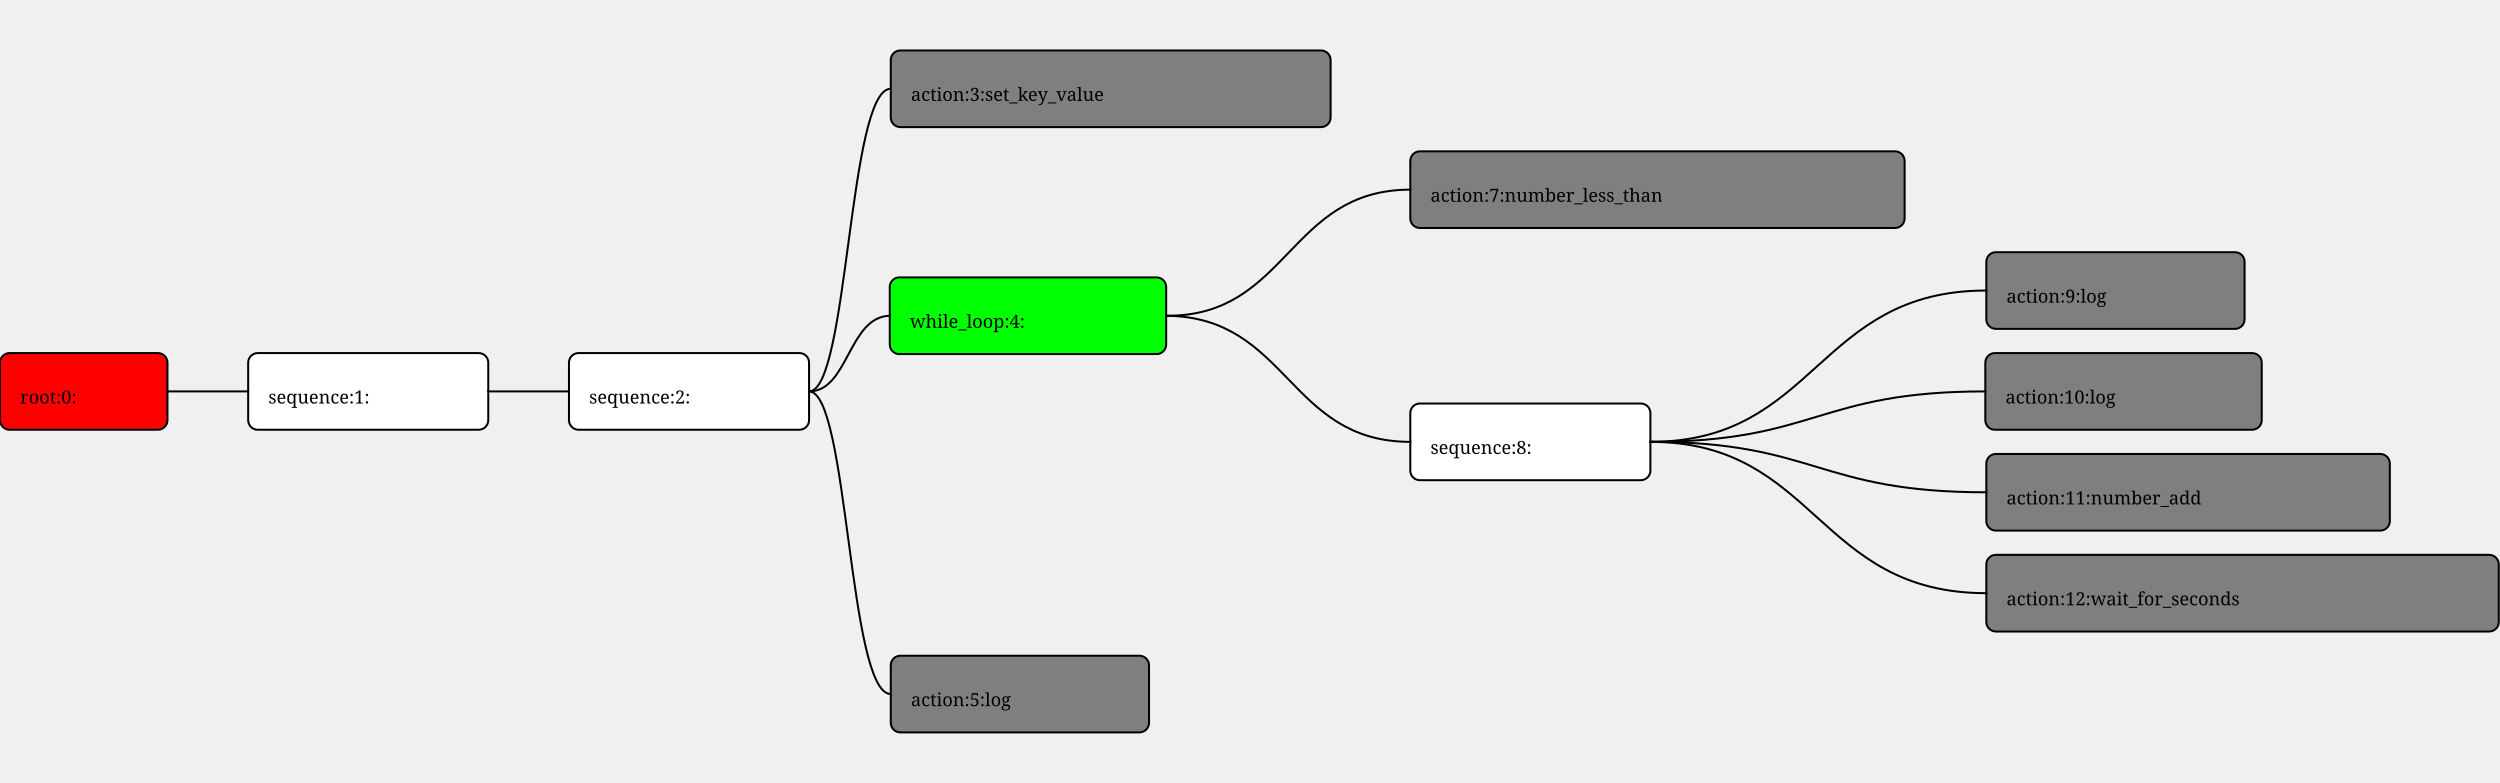
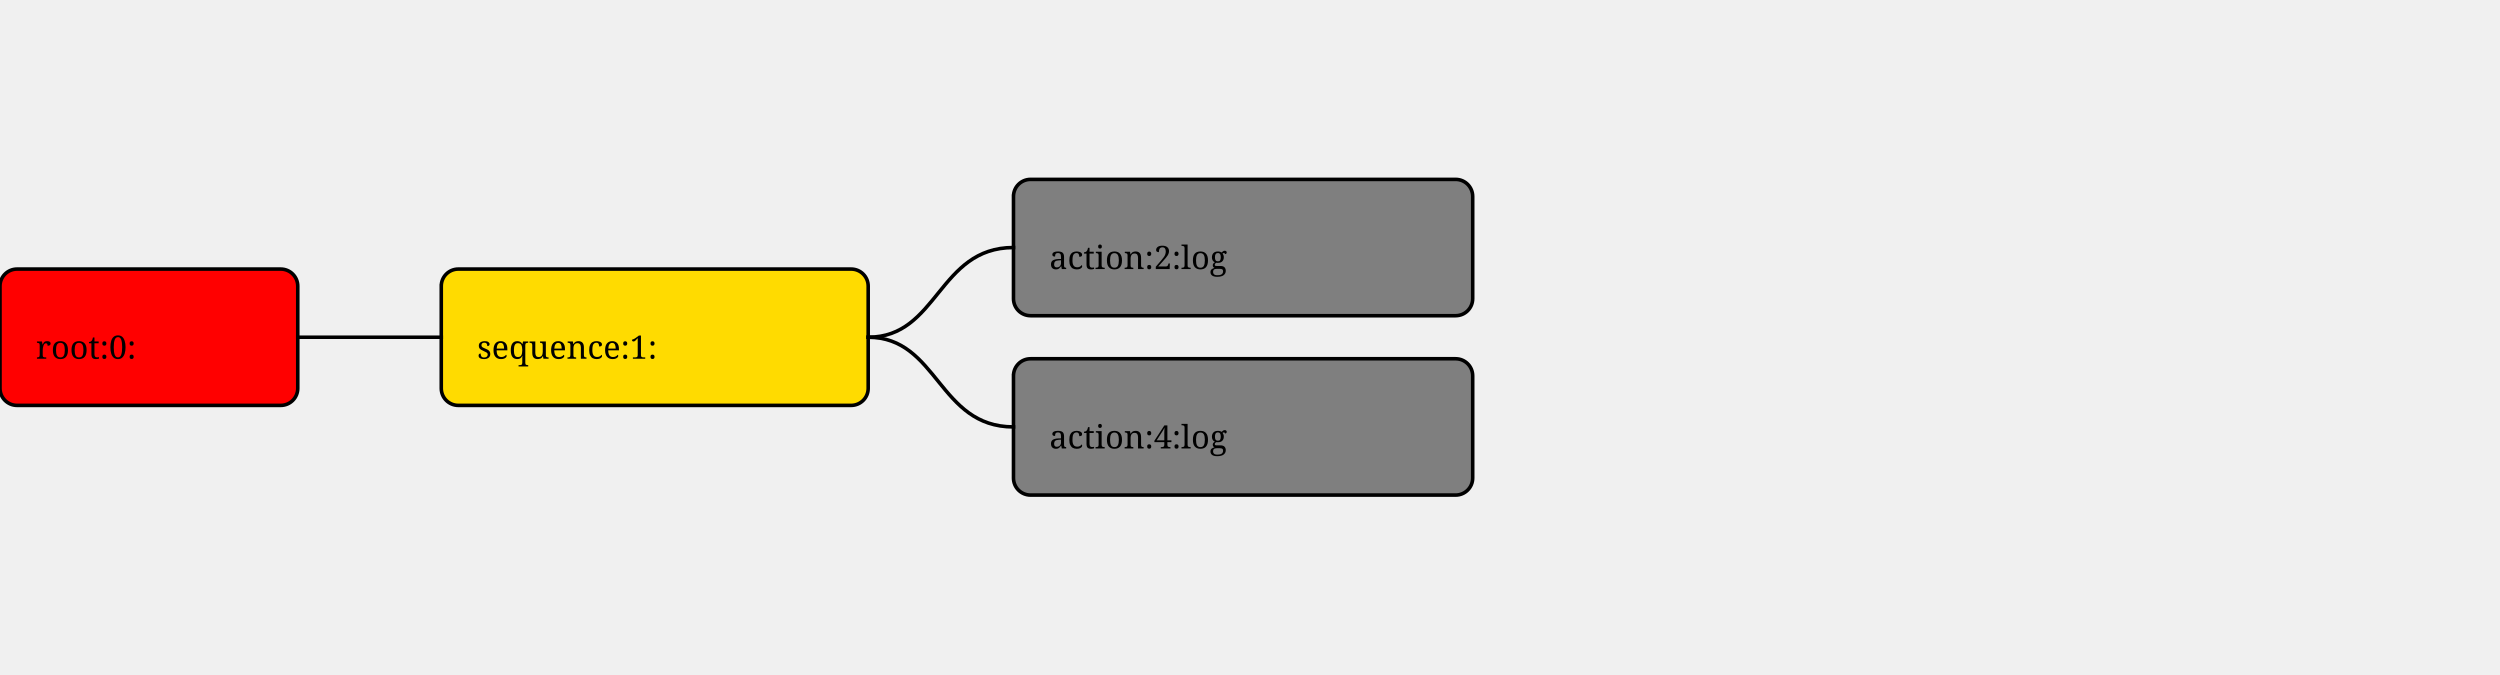
- <svg xmlns="http://www.w3.org/2000/svg" width="349.25mm" height="109.361mm" viewBox="0 0 990 310" version="1.2" baseProfile="tiny">
+ <svg xmlns="http://www.w3.org/2000/svg" width="196.144mm" height="52.917mm" viewBox="0 0 556 150" version="1.2" baseProfile="tiny">
  <defs>
</defs>
  <g fill="none" stroke="black" stroke-width="1" fill-rule="evenodd" stroke-linecap="square" stroke-linejoin="bevel">
    <g fill="none" stroke="#000000" stroke-opacity="1" stroke-width="1" stroke-linecap="square" stroke-linejoin="bevel" transform="matrix(1,0,0,1,0,0)" font-family="SimSun" font-size="9" font-weight="400" font-style="normal">
</g>
-     <g fill="none" stroke="#000000" stroke-opacity="1" stroke-width="1" stroke-linecap="square" stroke-linejoin="bevel" transform="matrix(0.798969,0,0,0.798969,0.399485,155)" font-family="SimSun" font-size="9" font-weight="400" font-style="normal">
+     <g fill="none" stroke="#000000" stroke-opacity="1" stroke-width="1" stroke-linecap="square" stroke-linejoin="bevel" transform="matrix(0.797872,0,0,0.797872,0.398936,75)" font-family="SimSun" font-size="9" font-weight="400" font-style="normal">
</g>
-     <g stroke="none" transform="matrix(0.798969,0,0,0.798969,0.399485,155)" font-family="SimSun" font-size="9" font-weight="400" font-style="normal">
-       <rect x="-0.5" y="-194" width="1238.5" height="388" />
+     <g stroke="none" transform="matrix(0.797872,0,0,0.797872,0.398936,75)" font-family="SimSun" font-size="9" font-weight="400" font-style="normal">
+       <rect x="-0.5" y="-94" width="695.5" height="188" />
    </g>
-     <g fill="none" stroke="#000000" stroke-opacity="1" stroke-width="1" stroke-linecap="square" stroke-linejoin="bevel" transform="matrix(0.798969,0,0,0.798969,0.399485,155)" font-family="SimSun" font-size="9" font-weight="400" font-style="normal">
+     <g fill="none" stroke="#000000" stroke-opacity="1" stroke-width="1" stroke-linecap="square" stroke-linejoin="bevel" transform="matrix(0.797872,0,0,0.797872,0.398936,75)" font-family="SimSun" font-size="9" font-weight="400" font-style="normal">
</g>
-     <g fill="none" stroke="#000000" stroke-opacity="1" stroke-width="1" stroke-linecap="square" stroke-linejoin="bevel" transform="matrix(0.798969,0,0,0.798969,439.832,35.1546)" font-family="SimSun" font-size="9" font-weight="400" font-style="normal">
+     <g fill="none" stroke="#000000" stroke-opacity="1" stroke-width="1" stroke-linecap="square" stroke-linejoin="bevel" transform="matrix(0.797872,0,0,0.797872,276.463,55.0532)" font-family="SimSun" font-size="9" font-weight="400" font-style="normal">
</g>
-     <g fill="none" stroke="#000000" stroke-opacity="1" stroke-width="1" stroke-linecap="square" stroke-linejoin="bevel" transform="matrix(0.798969,0,0,0.798969,439.832,35.1546)" font-family="SimSun" font-size="9" font-weight="400" font-style="normal">
+     <g fill="none" stroke="#000000" stroke-opacity="1" stroke-width="1" stroke-linecap="square" stroke-linejoin="bevel" transform="matrix(0.797872,0,0,0.797872,276.463,55.0532)" font-family="SimSun" font-size="9" font-weight="400" font-style="normal">
</g>
-     <g fill="none" stroke="#000000" stroke-opacity="1" stroke-width="1" stroke-linecap="square" stroke-linejoin="bevel" transform="matrix(0.798969,0,0,0.798969,439.832,35.1546)" font-family="SimSun" font-size="9" font-weight="400" font-style="normal">
+     <g fill="none" stroke="#000000" stroke-opacity="1" stroke-width="1" stroke-linecap="square" stroke-linejoin="bevel" transform="matrix(0.797872,0,0,0.797872,276.463,55.0532)" font-family="SimSun" font-size="9" font-weight="400" font-style="normal">
</g>
-     <g fill="#7f7f7f" fill-opacity="1" stroke="#000000" stroke-opacity="1" stroke-width="1" stroke-linecap="square" stroke-linejoin="bevel" transform="matrix(0.798969,0,0,0.798969,439.832,35.1546)" font-family="SimSun" font-size="9" font-weight="400" font-style="normal">
-       <path vector-effect="none" fill-rule="evenodd" d="M-109,-14.25 C-109,-16.873 -106.873,-19 -104.25,-19 L104.25,-19 C106.873,-19 109,-16.873 109,-14.25 L109,14.25 C109,16.873 106.873,19 104.25,19 L-104.25,19 C-106.873,19 -109,16.873 -109,14.25 L-109,-14.25" />
-     </g>
-     <g fill="none" stroke="#000000" stroke-opacity="1" stroke-width="1" stroke-linecap="square" stroke-linejoin="bevel" transform="matrix(0.798969,0,0,0.798969,439.832,35.1546)" font-family="SimSun" font-size="9" font-weight="400" font-style="normal">
- </g>
-     <g fill="none" stroke="#000000" stroke-opacity="1" stroke-width="1" stroke-linecap="square" stroke-linejoin="bevel" transform="matrix(0.798969,0,0,0.798969,360.735,27.9639)" font-family="SimSun" font-size="9" font-weight="400" font-style="normal">
- </g>
-     <g fill="none" stroke="#000000" stroke-opacity="1" stroke-width="1" stroke-linecap="square" stroke-linejoin="bevel" transform="matrix(0.798969,0,0,0.798969,360.735,27.9639)" font-family="SimSun" font-size="9" font-weight="400" font-style="normal">
-       <text fill="#000000" fill-opacity="1" stroke="none" xml:space="preserve" x="0" y="15" font-family="SimSun" font-size="9" font-weight="400" font-style="normal">action:3:set_key_value</text>
-     </g>
-     <g fill="none" stroke="#000000" stroke-opacity="1" stroke-width="1" stroke-linecap="square" stroke-linejoin="bevel" transform="matrix(0.798969,0,0,0.798969,360.735,27.9639)" font-family="SimSun" font-size="9" font-weight="400" font-style="normal">
- </g>
-     <g fill="none" stroke="#000000" stroke-opacity="1" stroke-width="1" stroke-linecap="square" stroke-linejoin="bevel" transform="matrix(0.798969,0,0,0.798969,656.353,75.1031)" font-family="SimSun" font-size="9" font-weight="400" font-style="normal">
- </g>
-     <g fill="none" stroke="#000000" stroke-opacity="1" stroke-width="1" stroke-linecap="square" stroke-linejoin="bevel" transform="matrix(0.798969,0,0,0.798969,656.353,75.1031)" font-family="SimSun" font-size="9" font-weight="400" font-style="normal">
- </g>
-     <g fill="none" stroke="#000000" stroke-opacity="1" stroke-width="1" stroke-linecap="square" stroke-linejoin="bevel" transform="matrix(0.798969,0,0,0.798969,656.353,75.1031)" font-family="SimSun" font-size="9" font-weight="400" font-style="normal">
- </g>
-     <g fill="#7f7f7f" fill-opacity="1" stroke="#000000" stroke-opacity="1" stroke-width="1" stroke-linecap="square" stroke-linejoin="bevel" transform="matrix(0.798969,0,0,0.798969,656.353,75.1031)" font-family="SimSun" font-size="9" font-weight="400" font-style="normal">
-       <path vector-effect="none" fill-rule="evenodd" d="M-122.5,-14.25 C-122.5,-16.873 -120.373,-19 -117.75,-19 L117.75,-19 C120.373,-19 122.5,-16.873 122.5,-14.25 L122.5,14.25 C122.5,16.873 120.373,19 117.75,19 L-117.75,19 C-120.373,19 -122.5,16.873 -122.5,14.25 L-122.5,-14.25" />
-     </g>
-     <g fill="none" stroke="#000000" stroke-opacity="1" stroke-width="1" stroke-linecap="square" stroke-linejoin="bevel" transform="matrix(0.798969,0,0,0.798969,656.353,75.1031)" font-family="SimSun" font-size="9" font-weight="400" font-style="normal">
- </g>
-     <g fill="none" stroke="#000000" stroke-opacity="1" stroke-width="1" stroke-linecap="square" stroke-linejoin="bevel" transform="matrix(0.798969,0,0,0.798969,566.469,67.9124)" font-family="SimSun" font-size="9" font-weight="400" font-style="normal">
- </g>
-     <g fill="none" stroke="#000000" stroke-opacity="1" stroke-width="1" stroke-linecap="square" stroke-linejoin="bevel" transform="matrix(0.798969,0,0,0.798969,566.469,67.9124)" font-family="SimSun" font-size="9" font-weight="400" font-style="normal">
-       <text fill="#000000" fill-opacity="1" stroke="none" xml:space="preserve" x="0" y="15" font-family="SimSun" font-size="9" font-weight="400" font-style="normal">action:7:number_less_than</text>
-     </g>
-     <g fill="none" stroke="#000000" stroke-opacity="1" stroke-width="1" stroke-linecap="square" stroke-linejoin="bevel" transform="matrix(0.798969,0,0,0.798969,566.469,67.9124)" font-family="SimSun" font-size="9" font-weight="400" font-style="normal">
- </g>
-     <g fill="none" stroke="#000000" stroke-opacity="1" stroke-width="1" stroke-linecap="square" stroke-linejoin="bevel" transform="matrix(0.798969,0,0,0.798969,837.719,115.052)" font-family="SimSun" font-size="9" font-weight="400" font-style="normal">
- </g>
-     <g fill="none" stroke="#000000" stroke-opacity="1" stroke-width="1" stroke-linecap="square" stroke-linejoin="bevel" transform="matrix(0.798969,0,0,0.798969,837.719,115.052)" font-family="SimSun" font-size="9" font-weight="400" font-style="normal">
- </g>
-     <g fill="none" stroke="#000000" stroke-opacity="1" stroke-width="1" stroke-linecap="square" stroke-linejoin="bevel" transform="matrix(0.798969,0,0,0.798969,837.719,115.052)" font-family="SimSun" font-size="9" font-weight="400" font-style="normal">
- </g>
-     <g fill="#7f7f7f" fill-opacity="1" stroke="#000000" stroke-opacity="1" stroke-width="1" stroke-linecap="square" stroke-linejoin="bevel" transform="matrix(0.798969,0,0,0.798969,837.719,115.052)" font-family="SimSun" font-size="9" font-weight="400" font-style="normal">
+     <g fill="#7f7f7f" fill-opacity="1" stroke="#000000" stroke-opacity="1" stroke-width="1" stroke-linecap="square" stroke-linejoin="bevel" transform="matrix(0.797872,0,0,0.797872,276.463,55.0532)" font-family="SimSun" font-size="9" font-weight="400" font-style="normal">
      <path vector-effect="none" fill-rule="evenodd" d="M-64,-14.25 C-64,-16.873 -61.873,-19 -59.25,-19 L59.25,-19 C61.873,-19 64,-16.873 64,-14.25 L64,14.25 C64,16.873 61.873,19 59.25,19 L-59.25,19 C-61.873,19 -64,16.873 -64,14.25 L-64,-14.25" />
    </g>
-     <g fill="none" stroke="#000000" stroke-opacity="1" stroke-width="1" stroke-linecap="square" stroke-linejoin="bevel" transform="matrix(0.798969,0,0,0.798969,837.719,115.052)" font-family="SimSun" font-size="9" font-weight="400" font-style="normal">
+     <g fill="none" stroke="#000000" stroke-opacity="1" stroke-width="1" stroke-linecap="square" stroke-linejoin="bevel" transform="matrix(0.797872,0,0,0.797872,276.463,55.0532)" font-family="SimSun" font-size="9" font-weight="400" font-style="normal">
</g>
-     <g fill="none" stroke="#000000" stroke-opacity="1" stroke-width="1" stroke-linecap="square" stroke-linejoin="bevel" transform="matrix(0.798969,0,0,0.798969,794.575,107.861)" font-family="SimSun" font-size="9" font-weight="400" font-style="normal">
+     <g fill="none" stroke="#000000" stroke-opacity="1" stroke-width="1" stroke-linecap="square" stroke-linejoin="bevel" transform="matrix(0.797872,0,0,0.797872,233.378,47.8723)" font-family="SimSun" font-size="9" font-weight="400" font-style="normal">
</g>
-     <g fill="none" stroke="#000000" stroke-opacity="1" stroke-width="1" stroke-linecap="square" stroke-linejoin="bevel" transform="matrix(0.798969,0,0,0.798969,794.575,107.861)" font-family="SimSun" font-size="9" font-weight="400" font-style="normal">
-       <text fill="#000000" fill-opacity="1" stroke="none" xml:space="preserve" x="0" y="15" font-family="SimSun" font-size="9" font-weight="400" font-style="normal">action:9:log</text>
+     <g fill="none" stroke="#000000" stroke-opacity="1" stroke-width="1" stroke-linecap="square" stroke-linejoin="bevel" transform="matrix(0.797872,0,0,0.797872,233.378,47.8723)" font-family="SimSun" font-size="9" font-weight="400" font-style="normal">
+       <text fill="#000000" fill-opacity="1" stroke="none" xml:space="preserve" x="0" y="15" font-family="SimSun" font-size="9" font-weight="400" font-style="normal">action:2:log</text>
    </g>
-     <g fill="none" stroke="#000000" stroke-opacity="1" stroke-width="1" stroke-linecap="square" stroke-linejoin="bevel" transform="matrix(0.798969,0,0,0.798969,794.575,107.861)" font-family="SimSun" font-size="9" font-weight="400" font-style="normal">
+     <g fill="none" stroke="#000000" stroke-opacity="1" stroke-width="1" stroke-linecap="square" stroke-linejoin="bevel" transform="matrix(0.797872,0,0,0.797872,233.378,47.8723)" font-family="SimSun" font-size="9" font-weight="400" font-style="normal">
</g>
-     <g fill="none" stroke="#000000" stroke-opacity="1" stroke-width="1" stroke-linecap="square" stroke-linejoin="bevel" transform="matrix(0.798969,0,0,0.798969,840.915,155)" font-family="SimSun" font-size="9" font-weight="400" font-style="normal">
+     <g fill="none" stroke="#000000" stroke-opacity="1" stroke-width="1" stroke-linecap="square" stroke-linejoin="bevel" transform="matrix(0.797872,0,0,0.797872,276.463,94.9468)" font-family="SimSun" font-size="9" font-weight="400" font-style="normal">
</g>
-     <g fill="none" stroke="#000000" stroke-opacity="1" stroke-width="1" stroke-linecap="square" stroke-linejoin="bevel" transform="matrix(0.798969,0,0,0.798969,840.915,155)" font-family="SimSun" font-size="9" font-weight="400" font-style="normal">
+     <g fill="none" stroke="#000000" stroke-opacity="1" stroke-width="1" stroke-linecap="square" stroke-linejoin="bevel" transform="matrix(0.797872,0,0,0.797872,276.463,94.9468)" font-family="SimSun" font-size="9" font-weight="400" font-style="normal">
</g>
-     <g fill="none" stroke="#000000" stroke-opacity="1" stroke-width="1" stroke-linecap="square" stroke-linejoin="bevel" transform="matrix(0.798969,0,0,0.798969,840.915,155)" font-family="SimSun" font-size="9" font-weight="400" font-style="normal">
+     <g fill="none" stroke="#000000" stroke-opacity="1" stroke-width="1" stroke-linecap="square" stroke-linejoin="bevel" transform="matrix(0.797872,0,0,0.797872,276.463,94.9468)" font-family="SimSun" font-size="9" font-weight="400" font-style="normal">
</g>
-     <g fill="#7f7f7f" fill-opacity="1" stroke="#000000" stroke-opacity="1" stroke-width="1" stroke-linecap="square" stroke-linejoin="bevel" transform="matrix(0.798969,0,0,0.798969,840.915,155)" font-family="SimSun" font-size="9" font-weight="400" font-style="normal">
-       <path vector-effect="none" fill-rule="evenodd" d="M-68.5,-14.25 C-68.5,-16.873 -66.373,-19 -63.75,-19 L63.75,-19 C66.373,-19 68.5,-16.873 68.5,-14.25 L68.5,14.25 C68.5,16.873 66.373,19 63.75,19 L-63.75,19 C-66.373,19 -68.5,16.873 -68.5,14.25 L-68.5,-14.25" />
+     <g fill="#7f7f7f" fill-opacity="1" stroke="#000000" stroke-opacity="1" stroke-width="1" stroke-linecap="square" stroke-linejoin="bevel" transform="matrix(0.797872,0,0,0.797872,276.463,94.9468)" font-family="SimSun" font-size="9" font-weight="400" font-style="normal">
+       <path vector-effect="none" fill-rule="evenodd" d="M-64,-14.25 C-64,-16.873 -61.873,-19 -59.25,-19 L59.25,-19 C61.873,-19 64,-16.873 64,-14.25 L64,14.25 C64,16.873 61.873,19 59.25,19 L-59.25,19 C-61.873,19 -64,16.873 -64,14.25 L-64,-14.25" />
    </g>
-     <g fill="none" stroke="#000000" stroke-opacity="1" stroke-width="1" stroke-linecap="square" stroke-linejoin="bevel" transform="matrix(0.798969,0,0,0.798969,840.915,155)" font-family="SimSun" font-size="9" font-weight="400" font-style="normal">
+     <g fill="none" stroke="#000000" stroke-opacity="1" stroke-width="1" stroke-linecap="square" stroke-linejoin="bevel" transform="matrix(0.797872,0,0,0.797872,276.463,94.9468)" font-family="SimSun" font-size="9" font-weight="400" font-style="normal">
</g>
-     <g fill="none" stroke="#000000" stroke-opacity="1" stroke-width="1" stroke-linecap="square" stroke-linejoin="bevel" transform="matrix(0.798969,0,0,0.798969,794.175,147.809)" font-family="SimSun" font-size="9" font-weight="400" font-style="normal">
+     <g fill="none" stroke="#000000" stroke-opacity="1" stroke-width="1" stroke-linecap="square" stroke-linejoin="bevel" transform="matrix(0.797872,0,0,0.797872,233.378,87.766)" font-family="SimSun" font-size="9" font-weight="400" font-style="normal">
</g>
-     <g fill="none" stroke="#000000" stroke-opacity="1" stroke-width="1" stroke-linecap="square" stroke-linejoin="bevel" transform="matrix(0.798969,0,0,0.798969,794.175,147.809)" font-family="SimSun" font-size="9" font-weight="400" font-style="normal">
-       <text fill="#000000" fill-opacity="1" stroke="none" xml:space="preserve" x="0" y="15" font-family="SimSun" font-size="9" font-weight="400" font-style="normal">action:10:log</text>
+     <g fill="none" stroke="#000000" stroke-opacity="1" stroke-width="1" stroke-linecap="square" stroke-linejoin="bevel" transform="matrix(0.797872,0,0,0.797872,233.378,87.766)" font-family="SimSun" font-size="9" font-weight="400" font-style="normal">
+       <text fill="#000000" fill-opacity="1" stroke="none" xml:space="preserve" x="0" y="15" font-family="SimSun" font-size="9" font-weight="400" font-style="normal">action:4:log</text>
    </g>
-     <g fill="none" stroke="#000000" stroke-opacity="1" stroke-width="1" stroke-linecap="square" stroke-linejoin="bevel" transform="matrix(0.798969,0,0,0.798969,794.175,147.809)" font-family="SimSun" font-size="9" font-weight="400" font-style="normal">
+     <g fill="none" stroke="#000000" stroke-opacity="1" stroke-width="1" stroke-linecap="square" stroke-linejoin="bevel" transform="matrix(0.797872,0,0,0.797872,233.378,87.766)" font-family="SimSun" font-size="9" font-weight="400" font-style="normal">
</g>
-     <g fill="none" stroke="#000000" stroke-opacity="1" stroke-width="1" stroke-linecap="square" stroke-linejoin="bevel" transform="matrix(0.798969,0,0,0.798969,866.482,194.948)" font-family="SimSun" font-size="9" font-weight="400" font-style="normal">
+     <g fill="none" stroke="#000000" stroke-opacity="1" stroke-width="1" stroke-linecap="square" stroke-linejoin="bevel" transform="matrix(0.797872,0,0,0.797872,145.612,75)" font-family="SimSun" font-size="9" font-weight="400" font-style="normal">
</g>
-     <g fill="none" stroke="#000000" stroke-opacity="1" stroke-width="1" stroke-linecap="square" stroke-linejoin="bevel" transform="matrix(0.798969,0,0,0.798969,866.482,194.948)" font-family="SimSun" font-size="9" font-weight="400" font-style="normal">
+     <g fill="none" stroke="#000000" stroke-opacity="1" stroke-width="1" stroke-linecap="square" stroke-linejoin="bevel" transform="matrix(0.797872,0,0,0.797872,145.612,75)" font-family="SimSun" font-size="9" font-weight="400" font-style="normal">
</g>
-     <g fill="none" stroke="#000000" stroke-opacity="1" stroke-width="1" stroke-linecap="square" stroke-linejoin="bevel" transform="matrix(0.798969,0,0,0.798969,866.482,194.948)" font-family="SimSun" font-size="9" font-weight="400" font-style="normal">
+     <g fill="none" stroke="#000000" stroke-opacity="1" stroke-width="1" stroke-linecap="square" stroke-linejoin="bevel" transform="matrix(0.797872,0,0,0.797872,145.612,75)" font-family="SimSun" font-size="9" font-weight="400" font-style="normal">
</g>
-     <g fill="#7f7f7f" fill-opacity="1" stroke="#000000" stroke-opacity="1" stroke-width="1" stroke-linecap="square" stroke-linejoin="bevel" transform="matrix(0.798969,0,0,0.798969,866.482,194.948)" font-family="SimSun" font-size="9" font-weight="400" font-style="normal">
-       <path vector-effect="none" fill-rule="evenodd" d="M-100,-14.25 C-100,-16.873 -97.873,-19 -95.25,-19 L95.25,-19 C97.873,-19 100,-16.873 100,-14.25 L100,14.25 C100,16.873 97.873,19 95.25,19 L-95.25,19 C-97.873,19 -100,16.873 -100,14.25 L-100,-14.25" />
-     </g>
-     <g fill="none" stroke="#000000" stroke-opacity="1" stroke-width="1" stroke-linecap="square" stroke-linejoin="bevel" transform="matrix(0.798969,0,0,0.798969,866.482,194.948)" font-family="SimSun" font-size="9" font-weight="400" font-style="normal">
- </g>
-     <g fill="none" stroke="#000000" stroke-opacity="1" stroke-width="1" stroke-linecap="square" stroke-linejoin="bevel" transform="matrix(0.798969,0,0,0.798969,794.575,187.758)" font-family="SimSun" font-size="9" font-weight="400" font-style="normal">
- </g>
-     <g fill="none" stroke="#000000" stroke-opacity="1" stroke-width="1" stroke-linecap="square" stroke-linejoin="bevel" transform="matrix(0.798969,0,0,0.798969,794.575,187.758)" font-family="SimSun" font-size="9" font-weight="400" font-style="normal">
-       <text fill="#000000" fill-opacity="1" stroke="none" xml:space="preserve" x="0" y="15" font-family="SimSun" font-size="9" font-weight="400" font-style="normal">action:11:number_add</text>
-     </g>
-     <g fill="none" stroke="#000000" stroke-opacity="1" stroke-width="1" stroke-linecap="square" stroke-linejoin="bevel" transform="matrix(0.798969,0,0,0.798969,794.575,187.758)" font-family="SimSun" font-size="9" font-weight="400" font-style="normal">
- </g>
-     <g fill="none" stroke="#000000" stroke-opacity="1" stroke-width="1" stroke-linecap="square" stroke-linejoin="bevel" transform="matrix(0.798969,0,0,0.798969,888.054,234.897)" font-family="SimSun" font-size="9" font-weight="400" font-style="normal">
- </g>
-     <g fill="none" stroke="#000000" stroke-opacity="1" stroke-width="1" stroke-linecap="square" stroke-linejoin="bevel" transform="matrix(0.798969,0,0,0.798969,888.054,234.897)" font-family="SimSun" font-size="9" font-weight="400" font-style="normal">
- </g>
-     <g fill="none" stroke="#000000" stroke-opacity="1" stroke-width="1" stroke-linecap="square" stroke-linejoin="bevel" transform="matrix(0.798969,0,0,0.798969,888.054,234.897)" font-family="SimSun" font-size="9" font-weight="400" font-style="normal">
- </g>
-     <g fill="#7f7f7f" fill-opacity="1" stroke="#000000" stroke-opacity="1" stroke-width="1" stroke-linecap="square" stroke-linejoin="bevel" transform="matrix(0.798969,0,0,0.798969,888.054,234.897)" font-family="SimSun" font-size="9" font-weight="400" font-style="normal">
-       <path vector-effect="none" fill-rule="evenodd" d="M-127,-14.25 C-127,-16.873 -124.873,-19 -122.25,-19 L122.25,-19 C124.873,-19 127,-16.873 127,-14.25 L127,14.25 C127,16.873 124.873,19 122.25,19 L-122.25,19 C-124.873,19 -127,16.873 -127,14.25 L-127,-14.25" />
-     </g>
-     <g fill="none" stroke="#000000" stroke-opacity="1" stroke-width="1" stroke-linecap="square" stroke-linejoin="bevel" transform="matrix(0.798969,0,0,0.798969,888.054,234.897)" font-family="SimSun" font-size="9" font-weight="400" font-style="normal">
- </g>
-     <g fill="none" stroke="#000000" stroke-opacity="1" stroke-width="1" stroke-linecap="square" stroke-linejoin="bevel" transform="matrix(0.798969,0,0,0.798969,794.575,227.706)" font-family="SimSun" font-size="9" font-weight="400" font-style="normal">
- </g>
-     <g fill="none" stroke="#000000" stroke-opacity="1" stroke-width="1" stroke-linecap="square" stroke-linejoin="bevel" transform="matrix(0.798969,0,0,0.798969,794.575,227.706)" font-family="SimSun" font-size="9" font-weight="400" font-style="normal">
-       <text fill="#000000" fill-opacity="1" stroke="none" xml:space="preserve" x="0" y="15" font-family="SimSun" font-size="9" font-weight="400" font-style="normal">action:12:wait_for_seconds</text>
-     </g>
-     <g fill="none" stroke="#000000" stroke-opacity="1" stroke-width="1" stroke-linecap="square" stroke-linejoin="bevel" transform="matrix(0.798969,0,0,0.798969,794.575,227.706)" font-family="SimSun" font-size="9" font-weight="400" font-style="normal">
- </g>
-     <g fill="none" stroke="#000000" stroke-opacity="1" stroke-width="1" stroke-linecap="square" stroke-linejoin="bevel" transform="matrix(0.798969,0,0,0.798969,606.018,174.974)" font-family="SimSun" font-size="9" font-weight="400" font-style="normal">
- </g>
-     <g fill="none" stroke="#000000" stroke-opacity="1" stroke-width="1" stroke-linecap="square" stroke-linejoin="bevel" transform="matrix(0.798969,0,0,0.798969,606.018,174.974)" font-family="SimSun" font-size="9" font-weight="400" font-style="normal">
- </g>
-     <g fill="none" stroke="#000000" stroke-opacity="1" stroke-width="1" stroke-linecap="square" stroke-linejoin="bevel" transform="matrix(0.798969,0,0,0.798969,606.018,174.974)" font-family="SimSun" font-size="9" font-weight="400" font-style="normal">
- </g>
-     <g fill="#ffffff" fill-opacity="1" stroke="#000000" stroke-opacity="1" stroke-width="1" stroke-linecap="square" stroke-linejoin="bevel" transform="matrix(0.798969,0,0,0.798969,606.018,174.974)" font-family="SimSun" font-size="9" font-weight="400" font-style="normal">
+     <g fill="#ffdb00" fill-opacity="1" stroke="#000000" stroke-opacity="1" stroke-width="1" stroke-linecap="square" stroke-linejoin="bevel" transform="matrix(0.797872,0,0,0.797872,145.612,75)" font-family="SimSun" font-size="9" font-weight="400" font-style="normal">
      <path vector-effect="none" fill-rule="evenodd" d="M-59.5,-14.25 C-59.5,-16.873 -57.373,-19 -54.75,-19 L54.75,-19 C57.373,-19 59.5,-16.873 59.5,-14.25 L59.5,14.25 C59.5,16.873 57.373,19 54.75,19 L-54.75,19 C-57.373,19 -59.5,16.873 -59.5,14.25 L-59.5,-14.25" />
    </g>
-     <g fill="none" stroke="#000000" stroke-opacity="1" stroke-width="1" stroke-linecap="square" stroke-linejoin="bevel" transform="matrix(0.798969,0,0,0.798969,606.018,174.974)" font-family="SimSun" font-size="9" font-weight="400" font-style="normal">
+     <g fill="none" stroke="#000000" stroke-opacity="1" stroke-width="1" stroke-linecap="square" stroke-linejoin="bevel" transform="matrix(0.797872,0,0,0.797872,145.612,75)" font-family="SimSun" font-size="9" font-weight="400" font-style="normal">
</g>
-     <g fill="none" stroke="#000000" stroke-opacity="1" stroke-width="1" stroke-linecap="square" stroke-linejoin="bevel" transform="matrix(0.798969,0,0,0.798969,566.469,167.784)" font-family="SimSun" font-size="9" font-weight="400" font-style="normal">
+     <g fill="none" stroke="#000000" stroke-opacity="1" stroke-width="1" stroke-linecap="square" stroke-linejoin="bevel" transform="matrix(0.797872,0,0,0.797872,106.117,67.8191)" font-family="SimSun" font-size="9" font-weight="400" font-style="normal">
</g>
-     <g fill="none" stroke="#000000" stroke-opacity="1" stroke-width="1" stroke-linecap="square" stroke-linejoin="bevel" transform="matrix(0.798969,0,0,0.798969,566.469,167.784)" font-family="SimSun" font-size="9" font-weight="400" font-style="normal">
-       <text fill="#000000" fill-opacity="1" stroke="none" xml:space="preserve" x="0" y="15" font-family="SimSun" font-size="9" font-weight="400" font-style="normal">sequence:8:</text>
-     </g>
-     <g fill="none" stroke="#000000" stroke-opacity="1" stroke-width="1" stroke-linecap="square" stroke-linejoin="bevel" transform="matrix(0.798969,0,0,0.798969,566.469,167.784)" font-family="SimSun" font-size="9" font-weight="400" font-style="normal">
- </g>
-     <g fill="none" stroke="#000000" stroke-opacity="1" stroke-width="1" stroke-linecap="square" stroke-linejoin="bevel" transform="matrix(0.798969,0,0,0.798969,407.075,125.039)" font-family="SimSun" font-size="9" font-weight="400" font-style="normal">
- </g>
-     <g fill="none" stroke="#000000" stroke-opacity="1" stroke-width="1" stroke-linecap="square" stroke-linejoin="bevel" transform="matrix(0.798969,0,0,0.798969,407.075,125.039)" font-family="SimSun" font-size="9" font-weight="400" font-style="normal">
- </g>
-     <g fill="none" stroke="#000000" stroke-opacity="1" stroke-width="1" stroke-linecap="square" stroke-linejoin="bevel" transform="matrix(0.798969,0,0,0.798969,407.075,125.039)" font-family="SimSun" font-size="9" font-weight="400" font-style="normal">
- </g>
-     <g fill="#00ff00" fill-opacity="1" stroke="#000000" stroke-opacity="1" stroke-width="1" stroke-linecap="square" stroke-linejoin="bevel" transform="matrix(0.798969,0,0,0.798969,407.075,125.039)" font-family="SimSun" font-size="9" font-weight="400" font-style="normal">
-       <path vector-effect="none" fill-rule="evenodd" d="M-68.5,-14.25 C-68.5,-16.873 -66.373,-19 -63.75,-19 L63.75,-19 C66.373,-19 68.5,-16.873 68.5,-14.25 L68.5,14.25 C68.5,16.873 66.373,19 63.75,19 L-63.75,19 C-66.373,19 -68.5,16.873 -68.5,14.25 L-68.5,-14.25" />
-     </g>
-     <g fill="none" stroke="#000000" stroke-opacity="1" stroke-width="1" stroke-linecap="square" stroke-linejoin="bevel" transform="matrix(0.798969,0,0,0.798969,407.075,125.039)" font-family="SimSun" font-size="9" font-weight="400" font-style="normal">
- </g>
-     <g fill="none" stroke="#000000" stroke-opacity="1" stroke-width="1" stroke-linecap="square" stroke-linejoin="bevel" transform="matrix(0.798969,0,0,0.798969,360.335,117.848)" font-family="SimSun" font-size="9" font-weight="400" font-style="normal">
- </g>
-     <g fill="none" stroke="#000000" stroke-opacity="1" stroke-width="1" stroke-linecap="square" stroke-linejoin="bevel" transform="matrix(0.798969,0,0,0.798969,360.335,117.848)" font-family="SimSun" font-size="9" font-weight="400" font-style="normal">
-       <text fill="#000000" fill-opacity="1" stroke="none" xml:space="preserve" x="0" y="15" font-family="SimSun" font-size="9" font-weight="400" font-style="normal">while_loop:4:</text>
-     </g>
-     <g fill="none" stroke="#000000" stroke-opacity="1" stroke-width="1" stroke-linecap="square" stroke-linejoin="bevel" transform="matrix(0.798969,0,0,0.798969,360.335,117.848)" font-family="SimSun" font-size="9" font-weight="400" font-style="normal">
- </g>
-     <g fill="none" stroke="#000000" stroke-opacity="1" stroke-width="1" stroke-linecap="square" stroke-linejoin="bevel" transform="matrix(0.798969,0,0,0.798969,403.879,274.845)" font-family="SimSun" font-size="9" font-weight="400" font-style="normal">
- </g>
-     <g fill="none" stroke="#000000" stroke-opacity="1" stroke-width="1" stroke-linecap="square" stroke-linejoin="bevel" transform="matrix(0.798969,0,0,0.798969,403.879,274.845)" font-family="SimSun" font-size="9" font-weight="400" font-style="normal">
- </g>
-     <g fill="none" stroke="#000000" stroke-opacity="1" stroke-width="1" stroke-linecap="square" stroke-linejoin="bevel" transform="matrix(0.798969,0,0,0.798969,403.879,274.845)" font-family="SimSun" font-size="9" font-weight="400" font-style="normal">
- </g>
-     <g fill="#7f7f7f" fill-opacity="1" stroke="#000000" stroke-opacity="1" stroke-width="1" stroke-linecap="square" stroke-linejoin="bevel" transform="matrix(0.798969,0,0,0.798969,403.879,274.845)" font-family="SimSun" font-size="9" font-weight="400" font-style="normal">
-       <path vector-effect="none" fill-rule="evenodd" d="M-64,-14.25 C-64,-16.873 -61.873,-19 -59.25,-19 L59.25,-19 C61.873,-19 64,-16.873 64,-14.25 L64,14.25 C64,16.873 61.873,19 59.25,19 L-59.25,19 C-61.873,19 -64,16.873 -64,14.25 L-64,-14.25" />
-     </g>
-     <g fill="none" stroke="#000000" stroke-opacity="1" stroke-width="1" stroke-linecap="square" stroke-linejoin="bevel" transform="matrix(0.798969,0,0,0.798969,403.879,274.845)" font-family="SimSun" font-size="9" font-weight="400" font-style="normal">
- </g>
-     <g fill="none" stroke="#000000" stroke-opacity="1" stroke-width="1" stroke-linecap="square" stroke-linejoin="bevel" transform="matrix(0.798969,0,0,0.798969,360.735,267.655)" font-family="SimSun" font-size="9" font-weight="400" font-style="normal">
- </g>
-     <g fill="none" stroke="#000000" stroke-opacity="1" stroke-width="1" stroke-linecap="square" stroke-linejoin="bevel" transform="matrix(0.798969,0,0,0.798969,360.735,267.655)" font-family="SimSun" font-size="9" font-weight="400" font-style="normal">
-       <text fill="#000000" fill-opacity="1" stroke="none" xml:space="preserve" x="0" y="15" font-family="SimSun" font-size="9" font-weight="400" font-style="normal">action:5:log</text>
-     </g>
-     <g fill="none" stroke="#000000" stroke-opacity="1" stroke-width="1" stroke-linecap="square" stroke-linejoin="bevel" transform="matrix(0.798969,0,0,0.798969,360.735,267.655)" font-family="SimSun" font-size="9" font-weight="400" font-style="normal">
- </g>
-     <g fill="none" stroke="#000000" stroke-opacity="1" stroke-width="1" stroke-linecap="square" stroke-linejoin="bevel" transform="matrix(0.798969,0,0,0.798969,272.848,155)" font-family="SimSun" font-size="9" font-weight="400" font-style="normal">
- </g>
-     <g fill="none" stroke="#000000" stroke-opacity="1" stroke-width="1" stroke-linecap="square" stroke-linejoin="bevel" transform="matrix(0.798969,0,0,0.798969,272.848,155)" font-family="SimSun" font-size="9" font-weight="400" font-style="normal">
- </g>
-     <g fill="none" stroke="#000000" stroke-opacity="1" stroke-width="1" stroke-linecap="square" stroke-linejoin="bevel" transform="matrix(0.798969,0,0,0.798969,272.848,155)" font-family="SimSun" font-size="9" font-weight="400" font-style="normal">
- </g>
-     <g fill="#ffffff" fill-opacity="1" stroke="#000000" stroke-opacity="1" stroke-width="1" stroke-linecap="square" stroke-linejoin="bevel" transform="matrix(0.798969,0,0,0.798969,272.848,155)" font-family="SimSun" font-size="9" font-weight="400" font-style="normal">
-       <path vector-effect="none" fill-rule="evenodd" d="M-59.5,-14.25 C-59.5,-16.873 -57.373,-19 -54.75,-19 L54.75,-19 C57.373,-19 59.5,-16.873 59.5,-14.25 L59.5,14.25 C59.5,16.873 57.373,19 54.75,19 L-54.75,19 C-57.373,19 -59.5,16.873 -59.5,14.25 L-59.5,-14.25" />
-     </g>
-     <g fill="none" stroke="#000000" stroke-opacity="1" stroke-width="1" stroke-linecap="square" stroke-linejoin="bevel" transform="matrix(0.798969,0,0,0.798969,272.848,155)" font-family="SimSun" font-size="9" font-weight="400" font-style="normal">
- </g>
-     <g fill="none" stroke="#000000" stroke-opacity="1" stroke-width="1" stroke-linecap="square" stroke-linejoin="bevel" transform="matrix(0.798969,0,0,0.798969,233.299,147.809)" font-family="SimSun" font-size="9" font-weight="400" font-style="normal">
- </g>
-     <g fill="none" stroke="#000000" stroke-opacity="1" stroke-width="1" stroke-linecap="square" stroke-linejoin="bevel" transform="matrix(0.798969,0,0,0.798969,233.299,147.809)" font-family="SimSun" font-size="9" font-weight="400" font-style="normal">
-       <text fill="#000000" fill-opacity="1" stroke="none" xml:space="preserve" x="0" y="15" font-family="SimSun" font-size="9" font-weight="400" font-style="normal">sequence:2:</text>
-     </g>
-     <g fill="none" stroke="#000000" stroke-opacity="1" stroke-width="1" stroke-linecap="square" stroke-linejoin="bevel" transform="matrix(0.798969,0,0,0.798969,233.299,147.809)" font-family="SimSun" font-size="9" font-weight="400" font-style="normal">
- </g>
-     <g fill="none" stroke="#000000" stroke-opacity="1" stroke-width="1" stroke-linecap="square" stroke-linejoin="bevel" transform="matrix(0.798969,0,0,0.798969,145.812,155)" font-family="SimSun" font-size="9" font-weight="400" font-style="normal">
- </g>
-     <g fill="none" stroke="#000000" stroke-opacity="1" stroke-width="1" stroke-linecap="square" stroke-linejoin="bevel" transform="matrix(0.798969,0,0,0.798969,145.812,155)" font-family="SimSun" font-size="9" font-weight="400" font-style="normal">
- </g>
-     <g fill="none" stroke="#000000" stroke-opacity="1" stroke-width="1" stroke-linecap="square" stroke-linejoin="bevel" transform="matrix(0.798969,0,0,0.798969,145.812,155)" font-family="SimSun" font-size="9" font-weight="400" font-style="normal">
- </g>
-     <g fill="#ffffff" fill-opacity="1" stroke="#000000" stroke-opacity="1" stroke-width="1" stroke-linecap="square" stroke-linejoin="bevel" transform="matrix(0.798969,0,0,0.798969,145.812,155)" font-family="SimSun" font-size="9" font-weight="400" font-style="normal">
-       <path vector-effect="none" fill-rule="evenodd" d="M-59.5,-14.25 C-59.5,-16.873 -57.373,-19 -54.75,-19 L54.75,-19 C57.373,-19 59.5,-16.873 59.5,-14.25 L59.5,14.25 C59.5,16.873 57.373,19 54.75,19 L-54.75,19 C-57.373,19 -59.5,16.873 -59.5,14.25 L-59.5,-14.25" />
-     </g>
-     <g fill="none" stroke="#000000" stroke-opacity="1" stroke-width="1" stroke-linecap="square" stroke-linejoin="bevel" transform="matrix(0.798969,0,0,0.798969,145.812,155)" font-family="SimSun" font-size="9" font-weight="400" font-style="normal">
- </g>
-     <g fill="none" stroke="#000000" stroke-opacity="1" stroke-width="1" stroke-linecap="square" stroke-linejoin="bevel" transform="matrix(0.798969,0,0,0.798969,106.263,147.809)" font-family="SimSun" font-size="9" font-weight="400" font-style="normal">
- </g>
-     <g fill="none" stroke="#000000" stroke-opacity="1" stroke-width="1" stroke-linecap="square" stroke-linejoin="bevel" transform="matrix(0.798969,0,0,0.798969,106.263,147.809)" font-family="SimSun" font-size="9" font-weight="400" font-style="normal">
+     <g fill="none" stroke="#000000" stroke-opacity="1" stroke-width="1" stroke-linecap="square" stroke-linejoin="bevel" transform="matrix(0.797872,0,0,0.797872,106.117,67.8191)" font-family="SimSun" font-size="9" font-weight="400" font-style="normal">
      <text fill="#000000" fill-opacity="1" stroke="none" xml:space="preserve" x="0" y="15" font-family="SimSun" font-size="9" font-weight="400" font-style="normal">sequence:1:</text>
    </g>
-     <g fill="none" stroke="#000000" stroke-opacity="1" stroke-width="1" stroke-linecap="square" stroke-linejoin="bevel" transform="matrix(0.798969,0,0,0.798969,106.263,147.809)" font-family="SimSun" font-size="9" font-weight="400" font-style="normal">
+     <g fill="none" stroke="#000000" stroke-opacity="1" stroke-width="1" stroke-linecap="square" stroke-linejoin="bevel" transform="matrix(0.797872,0,0,0.797872,106.117,67.8191)" font-family="SimSun" font-size="9" font-weight="400" font-style="normal">
</g>
-     <g fill="none" stroke="#000000" stroke-opacity="1" stroke-width="1" stroke-linecap="square" stroke-linejoin="bevel" transform="matrix(0.798969,0,0,0.798969,33.1572,155)" font-family="SimSun" font-size="9" font-weight="400" font-style="normal">
+     <g fill="none" stroke="#000000" stroke-opacity="1" stroke-width="1" stroke-linecap="square" stroke-linejoin="bevel" transform="matrix(0.797872,0,0,0.797872,33.1117,75)" font-family="SimSun" font-size="9" font-weight="400" font-style="normal">
</g>
-     <g fill="none" stroke="#000000" stroke-opacity="1" stroke-width="1" stroke-linecap="square" stroke-linejoin="bevel" transform="matrix(0.798969,0,0,0.798969,33.1572,155)" font-family="SimSun" font-size="9" font-weight="400" font-style="normal">
+     <g fill="none" stroke="#000000" stroke-opacity="1" stroke-width="1" stroke-linecap="square" stroke-linejoin="bevel" transform="matrix(0.797872,0,0,0.797872,33.1117,75)" font-family="SimSun" font-size="9" font-weight="400" font-style="normal">
</g>
-     <g fill="none" stroke="#000000" stroke-opacity="1" stroke-width="1" stroke-linecap="square" stroke-linejoin="bevel" transform="matrix(0.798969,0,0,0.798969,33.1572,155)" font-family="SimSun" font-size="9" font-weight="400" font-style="normal">
+     <g fill="none" stroke="#000000" stroke-opacity="1" stroke-width="1" stroke-linecap="square" stroke-linejoin="bevel" transform="matrix(0.797872,0,0,0.797872,33.1117,75)" font-family="SimSun" font-size="9" font-weight="400" font-style="normal">
</g>
-     <g fill="#ff0000" fill-opacity="1" stroke="#000000" stroke-opacity="1" stroke-width="1" stroke-linecap="square" stroke-linejoin="bevel" transform="matrix(0.798969,0,0,0.798969,33.1572,155)" font-family="SimSun" font-size="9" font-weight="400" font-style="normal">
+     <g fill="#ff0000" fill-opacity="1" stroke="#000000" stroke-opacity="1" stroke-width="1" stroke-linecap="square" stroke-linejoin="bevel" transform="matrix(0.797872,0,0,0.797872,33.1117,75)" font-family="SimSun" font-size="9" font-weight="400" font-style="normal">
      <path vector-effect="none" fill-rule="evenodd" d="M-41.5,-14.25 C-41.5,-16.873 -39.373,-19 -36.75,-19 L36.75,-19 C39.373,-19 41.5,-16.873 41.5,-14.25 L41.5,14.25 C41.5,16.873 39.373,19 36.75,19 L-36.75,19 C-39.373,19 -41.5,16.873 -41.5,14.25 L-41.5,-14.25" />
    </g>
-     <g fill="none" stroke="#000000" stroke-opacity="1" stroke-width="1" stroke-linecap="square" stroke-linejoin="bevel" transform="matrix(0.798969,0,0,0.798969,33.1572,155)" font-family="SimSun" font-size="9" font-weight="400" font-style="normal">
+     <g fill="none" stroke="#000000" stroke-opacity="1" stroke-width="1" stroke-linecap="square" stroke-linejoin="bevel" transform="matrix(0.797872,0,0,0.797872,33.1117,75)" font-family="SimSun" font-size="9" font-weight="400" font-style="normal">
</g>
-     <g fill="none" stroke="#000000" stroke-opacity="1" stroke-width="1" stroke-linecap="square" stroke-linejoin="bevel" transform="matrix(0.798969,0,0,0.798969,7.98969,147.809)" font-family="SimSun" font-size="9" font-weight="400" font-style="normal">
+     <g fill="none" stroke="#000000" stroke-opacity="1" stroke-width="1" stroke-linecap="square" stroke-linejoin="bevel" transform="matrix(0.797872,0,0,0.797872,7.97872,67.8191)" font-family="SimSun" font-size="9" font-weight="400" font-style="normal">
</g>
-     <g fill="none" stroke="#000000" stroke-opacity="1" stroke-width="1" stroke-linecap="square" stroke-linejoin="bevel" transform="matrix(0.798969,0,0,0.798969,7.98969,147.809)" font-family="SimSun" font-size="9" font-weight="400" font-style="normal">
+     <g fill="none" stroke="#000000" stroke-opacity="1" stroke-width="1" stroke-linecap="square" stroke-linejoin="bevel" transform="matrix(0.797872,0,0,0.797872,7.97872,67.8191)" font-family="SimSun" font-size="9" font-weight="400" font-style="normal">
      <text fill="#000000" fill-opacity="1" stroke="none" xml:space="preserve" x="0" y="15" font-family="SimSun" font-size="9" font-weight="400" font-style="normal">root:0:</text>
    </g>
-     <g fill="none" stroke="#000000" stroke-opacity="1" stroke-width="1" stroke-linecap="square" stroke-linejoin="bevel" transform="matrix(0.798969,0,0,0.798969,7.98969,147.809)" font-family="SimSun" font-size="9" font-weight="400" font-style="normal">
+     <g fill="none" stroke="#000000" stroke-opacity="1" stroke-width="1" stroke-linecap="square" stroke-linejoin="bevel" transform="matrix(0.797872,0,0,0.797872,7.97872,67.8191)" font-family="SimSun" font-size="9" font-weight="400" font-style="normal">
</g>
-     <g fill="none" stroke="#000000" stroke-opacity="1" stroke-width="1" stroke-linecap="square" stroke-linejoin="bevel" transform="matrix(0.798969,0,0,0.798969,0.399485,155)" font-family="SimSun" font-size="9" font-weight="400" font-style="normal">
+     <g fill="none" stroke="#000000" stroke-opacity="1" stroke-width="1" stroke-linecap="square" stroke-linejoin="bevel" transform="matrix(0.797872,0,0,0.797872,0.398936,75)" font-family="SimSun" font-size="9" font-weight="400" font-style="normal">
      <path vector-effect="none" fill-rule="evenodd" d="M82.5,0 C102,0 102,0 122.5,0 " />
    </g>
-     <g fill="none" stroke="#000000" stroke-opacity="1" stroke-width="1" stroke-linecap="square" stroke-linejoin="bevel" transform="matrix(0.798969,0,0,0.798969,0.399485,155)" font-family="SimSun" font-size="9" font-weight="400" font-style="normal">
+     <g fill="none" stroke="#000000" stroke-opacity="1" stroke-width="1" stroke-linecap="square" stroke-linejoin="bevel" transform="matrix(0.797872,0,0,0.797872,0.398936,75)" font-family="SimSun" font-size="9" font-weight="400" font-style="normal">
</g>
-     <g fill="none" stroke="#000000" stroke-opacity="1" stroke-width="1" stroke-linecap="square" stroke-linejoin="bevel" transform="matrix(0.798969,0,0,0.798969,0.399485,155)" font-family="SimSun" font-size="9" font-weight="400" font-style="normal">
-       <path vector-effect="none" fill-rule="evenodd" d="M241.5,0 C261,0 261,0 281.5,0 " />
+     <g fill="none" stroke="#000000" stroke-opacity="1" stroke-width="1" stroke-linecap="square" stroke-linejoin="bevel" transform="matrix(0.797872,0,0,0.797872,0.398936,75)" font-family="SimSun" font-size="9" font-weight="400" font-style="normal">
+       <path vector-effect="none" fill-rule="evenodd" d="M241.5,0 C261,0 261,-25 282,-25 " />
    </g>
-     <g fill="none" stroke="#000000" stroke-opacity="1" stroke-width="1" stroke-linecap="square" stroke-linejoin="bevel" transform="matrix(0.798969,0,0,0.798969,0.399485,155)" font-family="SimSun" font-size="9" font-weight="400" font-style="normal">
+     <g fill="none" stroke="#000000" stroke-opacity="1" stroke-width="1" stroke-linecap="square" stroke-linejoin="bevel" transform="matrix(0.797872,0,0,0.797872,0.398936,75)" font-family="SimSun" font-size="9" font-weight="400" font-style="normal">
</g>
-     <g fill="none" stroke="#000000" stroke-opacity="1" stroke-width="1" stroke-linecap="square" stroke-linejoin="bevel" transform="matrix(0.798969,0,0,0.798969,0.399485,155)" font-family="SimSun" font-size="9" font-weight="400" font-style="normal">
-       <path vector-effect="none" fill-rule="evenodd" d="M400.5,0 C420,0 420,-150 441,-150 " />
+     <g fill="none" stroke="#000000" stroke-opacity="1" stroke-width="1" stroke-linecap="square" stroke-linejoin="bevel" transform="matrix(0.797872,0,0,0.797872,0.398936,75)" font-family="SimSun" font-size="9" font-weight="400" font-style="normal">
+       <path vector-effect="none" fill-rule="evenodd" d="M241.5,0 C261,0 261,25 282,25 " />
    </g>
-     <g fill="none" stroke="#000000" stroke-opacity="1" stroke-width="1" stroke-linecap="square" stroke-linejoin="bevel" transform="matrix(0.798969,0,0,0.798969,0.399485,155)" font-family="SimSun" font-size="9" font-weight="400" font-style="normal">
- </g>
-     <g fill="none" stroke="#000000" stroke-opacity="1" stroke-width="1" stroke-linecap="square" stroke-linejoin="bevel" transform="matrix(0.798969,0,0,0.798969,0.399485,155)" font-family="SimSun" font-size="9" font-weight="400" font-style="normal">
-       <path vector-effect="none" fill-rule="evenodd" d="M400.5,0 C420,0 420,-37 440.5,-37.5 " />
-     </g>
-     <g fill="none" stroke="#000000" stroke-opacity="1" stroke-width="1" stroke-linecap="square" stroke-linejoin="bevel" transform="matrix(0.798969,0,0,0.798969,0.399485,155)" font-family="SimSun" font-size="9" font-weight="400" font-style="normal">
- </g>
-     <g fill="none" stroke="#000000" stroke-opacity="1" stroke-width="1" stroke-linecap="square" stroke-linejoin="bevel" transform="matrix(0.798969,0,0,0.798969,0.399485,155)" font-family="SimSun" font-size="9" font-weight="400" font-style="normal">
-       <path vector-effect="none" fill-rule="evenodd" d="M577.5,-37.5 C638,-37 638,-100 698.5,-100 " />
-     </g>
-     <g fill="none" stroke="#000000" stroke-opacity="1" stroke-width="1" stroke-linecap="square" stroke-linejoin="bevel" transform="matrix(0.798969,0,0,0.798969,0.399485,155)" font-family="SimSun" font-size="9" font-weight="400" font-style="normal">
- </g>
-     <g fill="none" stroke="#000000" stroke-opacity="1" stroke-width="1" stroke-linecap="square" stroke-linejoin="bevel" transform="matrix(0.798969,0,0,0.798969,0.399485,155)" font-family="SimSun" font-size="9" font-weight="400" font-style="normal">
-       <path vector-effect="none" fill-rule="evenodd" d="M577.5,-37.5 C638,-37 638,25 698.5,25 " />
-     </g>
-     <g fill="none" stroke="#000000" stroke-opacity="1" stroke-width="1" stroke-linecap="square" stroke-linejoin="bevel" transform="matrix(0.798969,0,0,0.798969,0.399485,155)" font-family="SimSun" font-size="9" font-weight="400" font-style="normal">
- </g>
-     <g fill="none" stroke="#000000" stroke-opacity="1" stroke-width="1" stroke-linecap="square" stroke-linejoin="bevel" transform="matrix(0.798969,0,0,0.798969,0.399485,155)" font-family="SimSun" font-size="9" font-weight="400" font-style="normal">
-       <path vector-effect="none" fill-rule="evenodd" d="M817.5,25 C900,25 900,-50 984,-50 " />
-     </g>
-     <g fill="none" stroke="#000000" stroke-opacity="1" stroke-width="1" stroke-linecap="square" stroke-linejoin="bevel" transform="matrix(0.798969,0,0,0.798969,0.399485,155)" font-family="SimSun" font-size="9" font-weight="400" font-style="normal">
- </g>
-     <g fill="none" stroke="#000000" stroke-opacity="1" stroke-width="1" stroke-linecap="square" stroke-linejoin="bevel" transform="matrix(0.798969,0,0,0.798969,0.399485,155)" font-family="SimSun" font-size="9" font-weight="400" font-style="normal">
-       <path vector-effect="none" fill-rule="evenodd" d="M817.5,25 C900,25 900,0 983.5,0 " />
-     </g>
-     <g fill="none" stroke="#000000" stroke-opacity="1" stroke-width="1" stroke-linecap="square" stroke-linejoin="bevel" transform="matrix(0.798969,0,0,0.798969,0.399485,155)" font-family="SimSun" font-size="9" font-weight="400" font-style="normal">
- </g>
-     <g fill="none" stroke="#000000" stroke-opacity="1" stroke-width="1" stroke-linecap="square" stroke-linejoin="bevel" transform="matrix(0.798969,0,0,0.798969,0.399485,155)" font-family="SimSun" font-size="9" font-weight="400" font-style="normal">
-       <path vector-effect="none" fill-rule="evenodd" d="M817.5,25 C900,25 900,50 984,50 " />
-     </g>
-     <g fill="none" stroke="#000000" stroke-opacity="1" stroke-width="1" stroke-linecap="square" stroke-linejoin="bevel" transform="matrix(0.798969,0,0,0.798969,0.399485,155)" font-family="SimSun" font-size="9" font-weight="400" font-style="normal">
- </g>
-     <g fill="none" stroke="#000000" stroke-opacity="1" stroke-width="1" stroke-linecap="square" stroke-linejoin="bevel" transform="matrix(0.798969,0,0,0.798969,0.399485,155)" font-family="SimSun" font-size="9" font-weight="400" font-style="normal">
-       <path vector-effect="none" fill-rule="evenodd" d="M817.5,25 C900,25 900,100 984,100 " />
-     </g>
-     <g fill="none" stroke="#000000" stroke-opacity="1" stroke-width="1" stroke-linecap="square" stroke-linejoin="bevel" transform="matrix(0.798969,0,0,0.798969,0.399485,155)" font-family="SimSun" font-size="9" font-weight="400" font-style="normal">
- </g>
-     <g fill="none" stroke="#000000" stroke-opacity="1" stroke-width="1" stroke-linecap="square" stroke-linejoin="bevel" transform="matrix(0.798969,0,0,0.798969,0.399485,155)" font-family="SimSun" font-size="9" font-weight="400" font-style="normal">
-       <path vector-effect="none" fill-rule="evenodd" d="M400.5,0 C420,0 420,150 441,150 " />
-     </g>
-     <g fill="none" stroke="#000000" stroke-opacity="1" stroke-width="1" stroke-linecap="square" stroke-linejoin="bevel" transform="matrix(0.798969,0,0,0.798969,0.399485,155)" font-family="SimSun" font-size="9" font-weight="400" font-style="normal">
+     <g fill="none" stroke="#000000" stroke-opacity="1" stroke-width="1" stroke-linecap="square" stroke-linejoin="bevel" transform="matrix(0.797872,0,0,0.797872,0.398936,75)" font-family="SimSun" font-size="9" font-weight="400" font-style="normal">
</g>
    <g fill="none" stroke="#000000" stroke-opacity="1" stroke-width="1" stroke-linecap="square" stroke-linejoin="bevel" transform="matrix(1,0,0,1,0,0)" font-family="SimSun" font-size="9" font-weight="400" font-style="normal">
</g>
  </g>
</svg>
